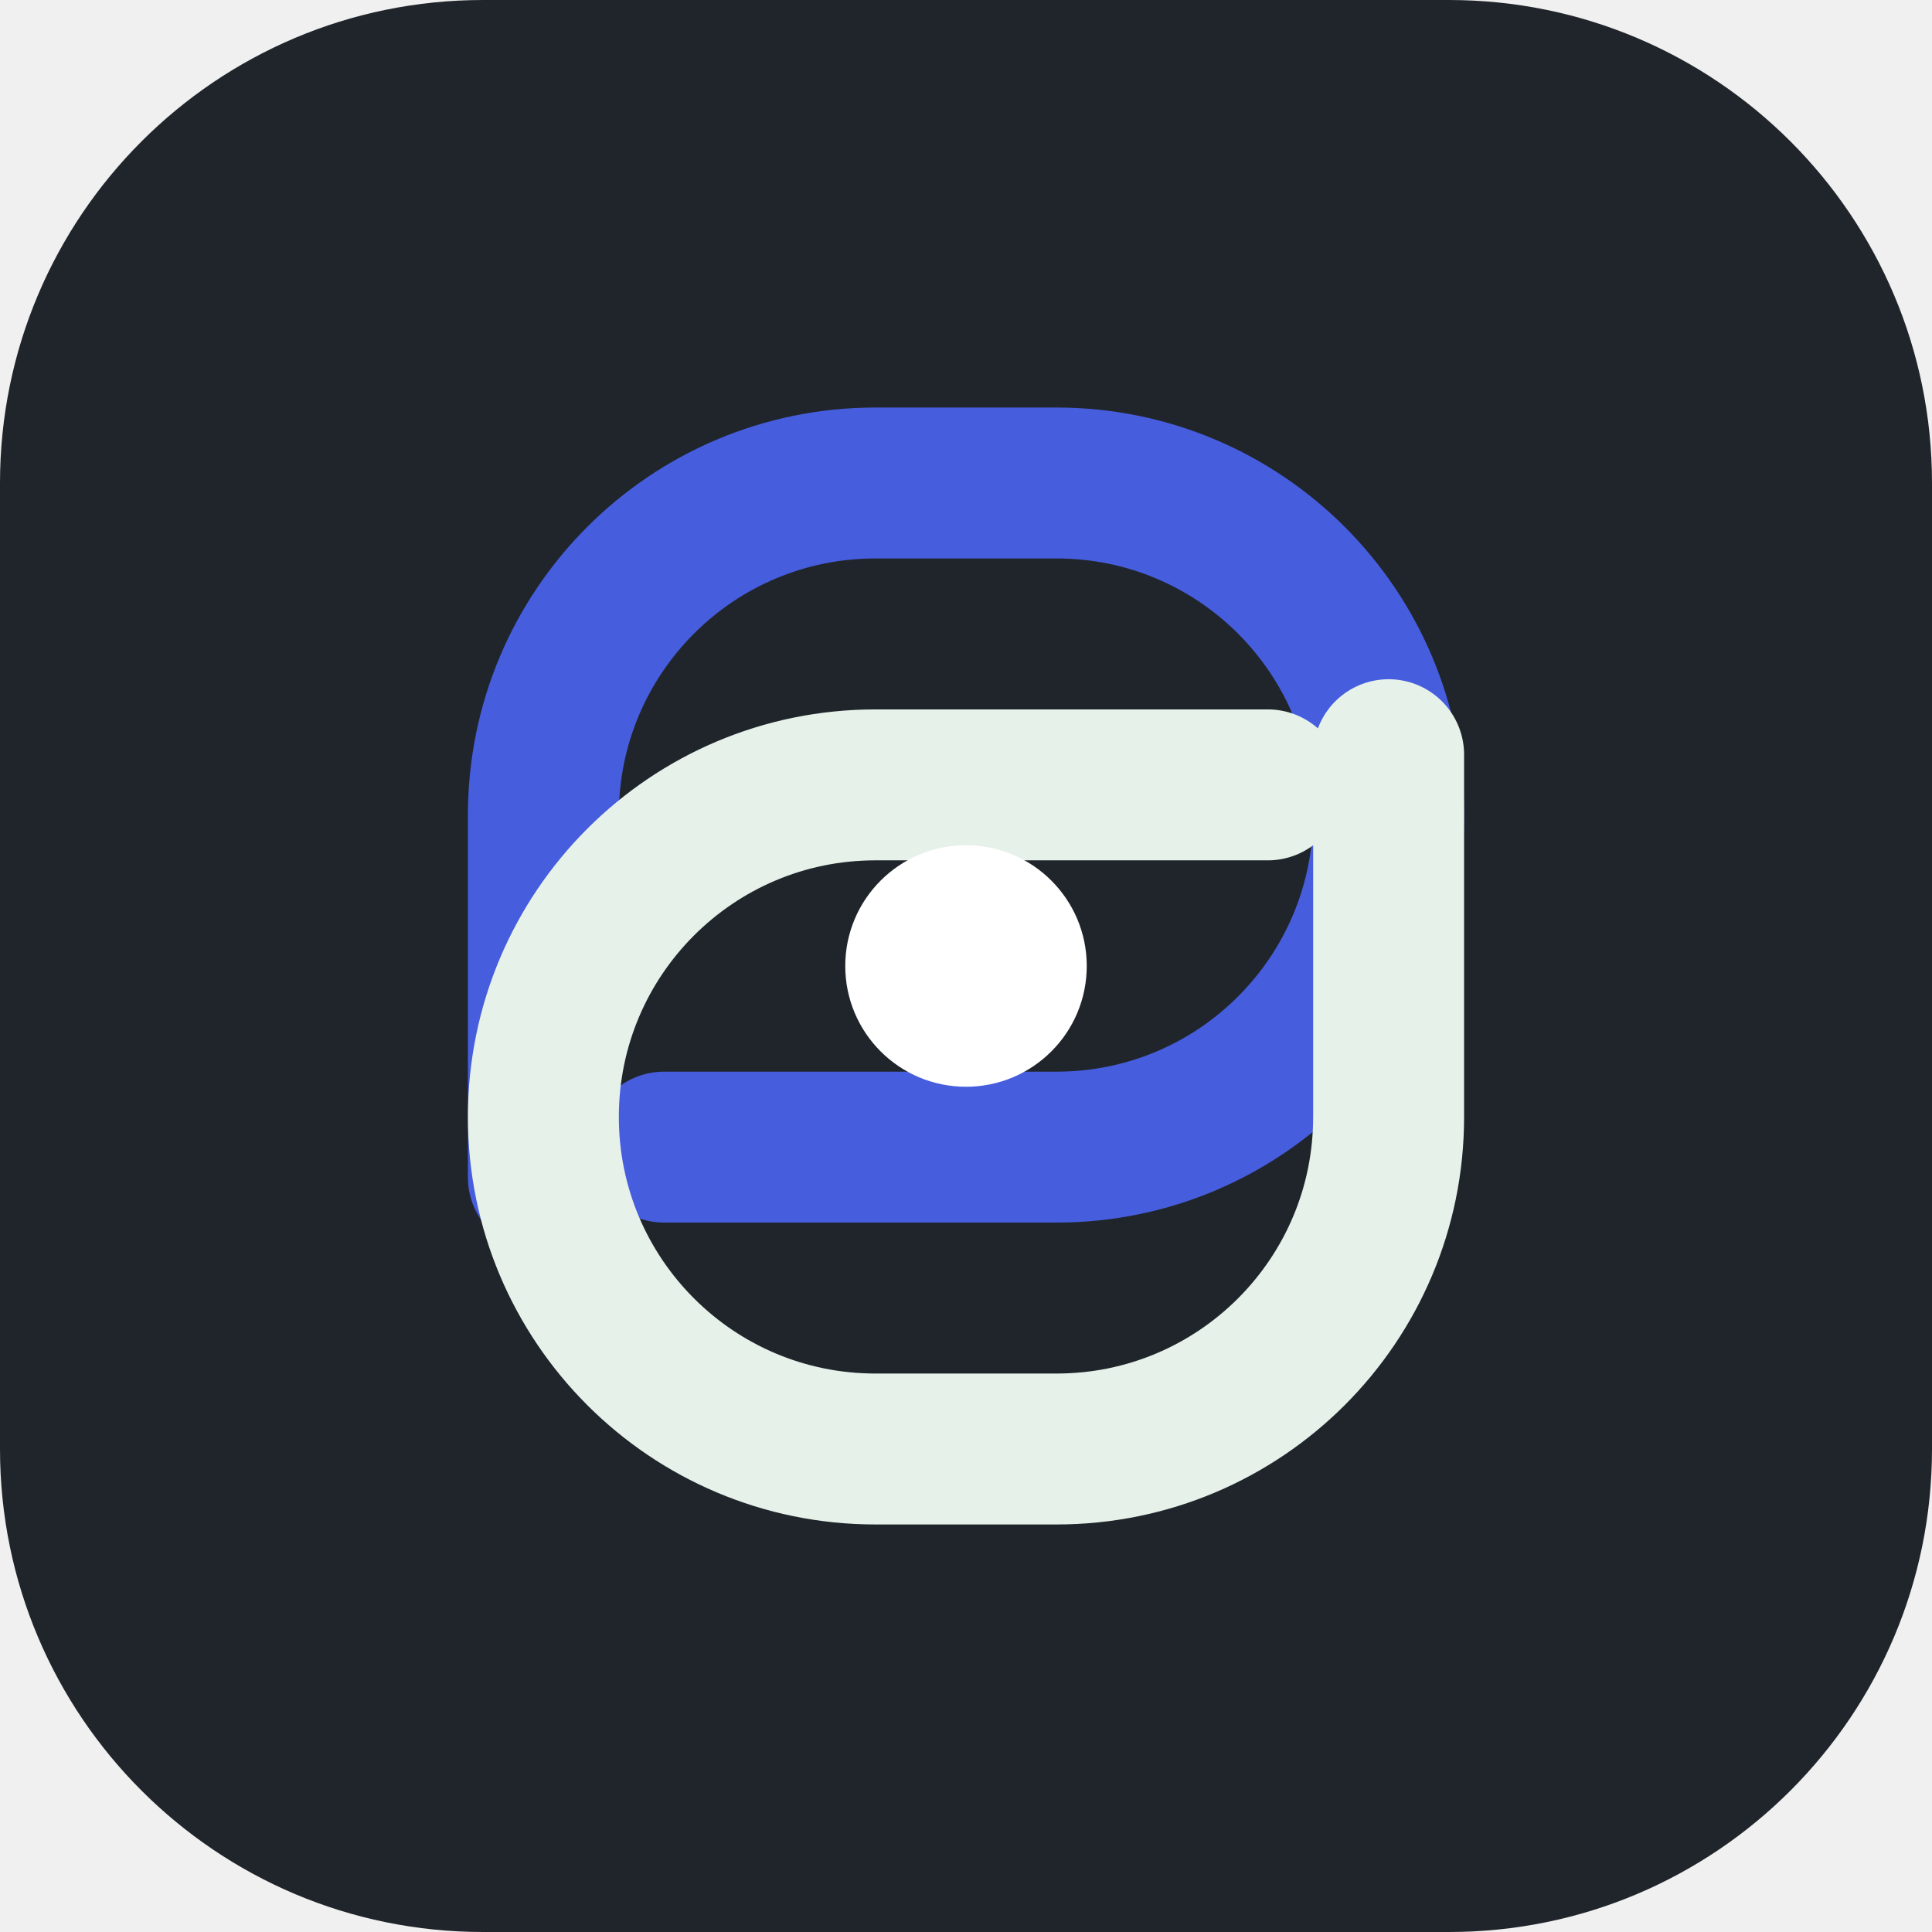
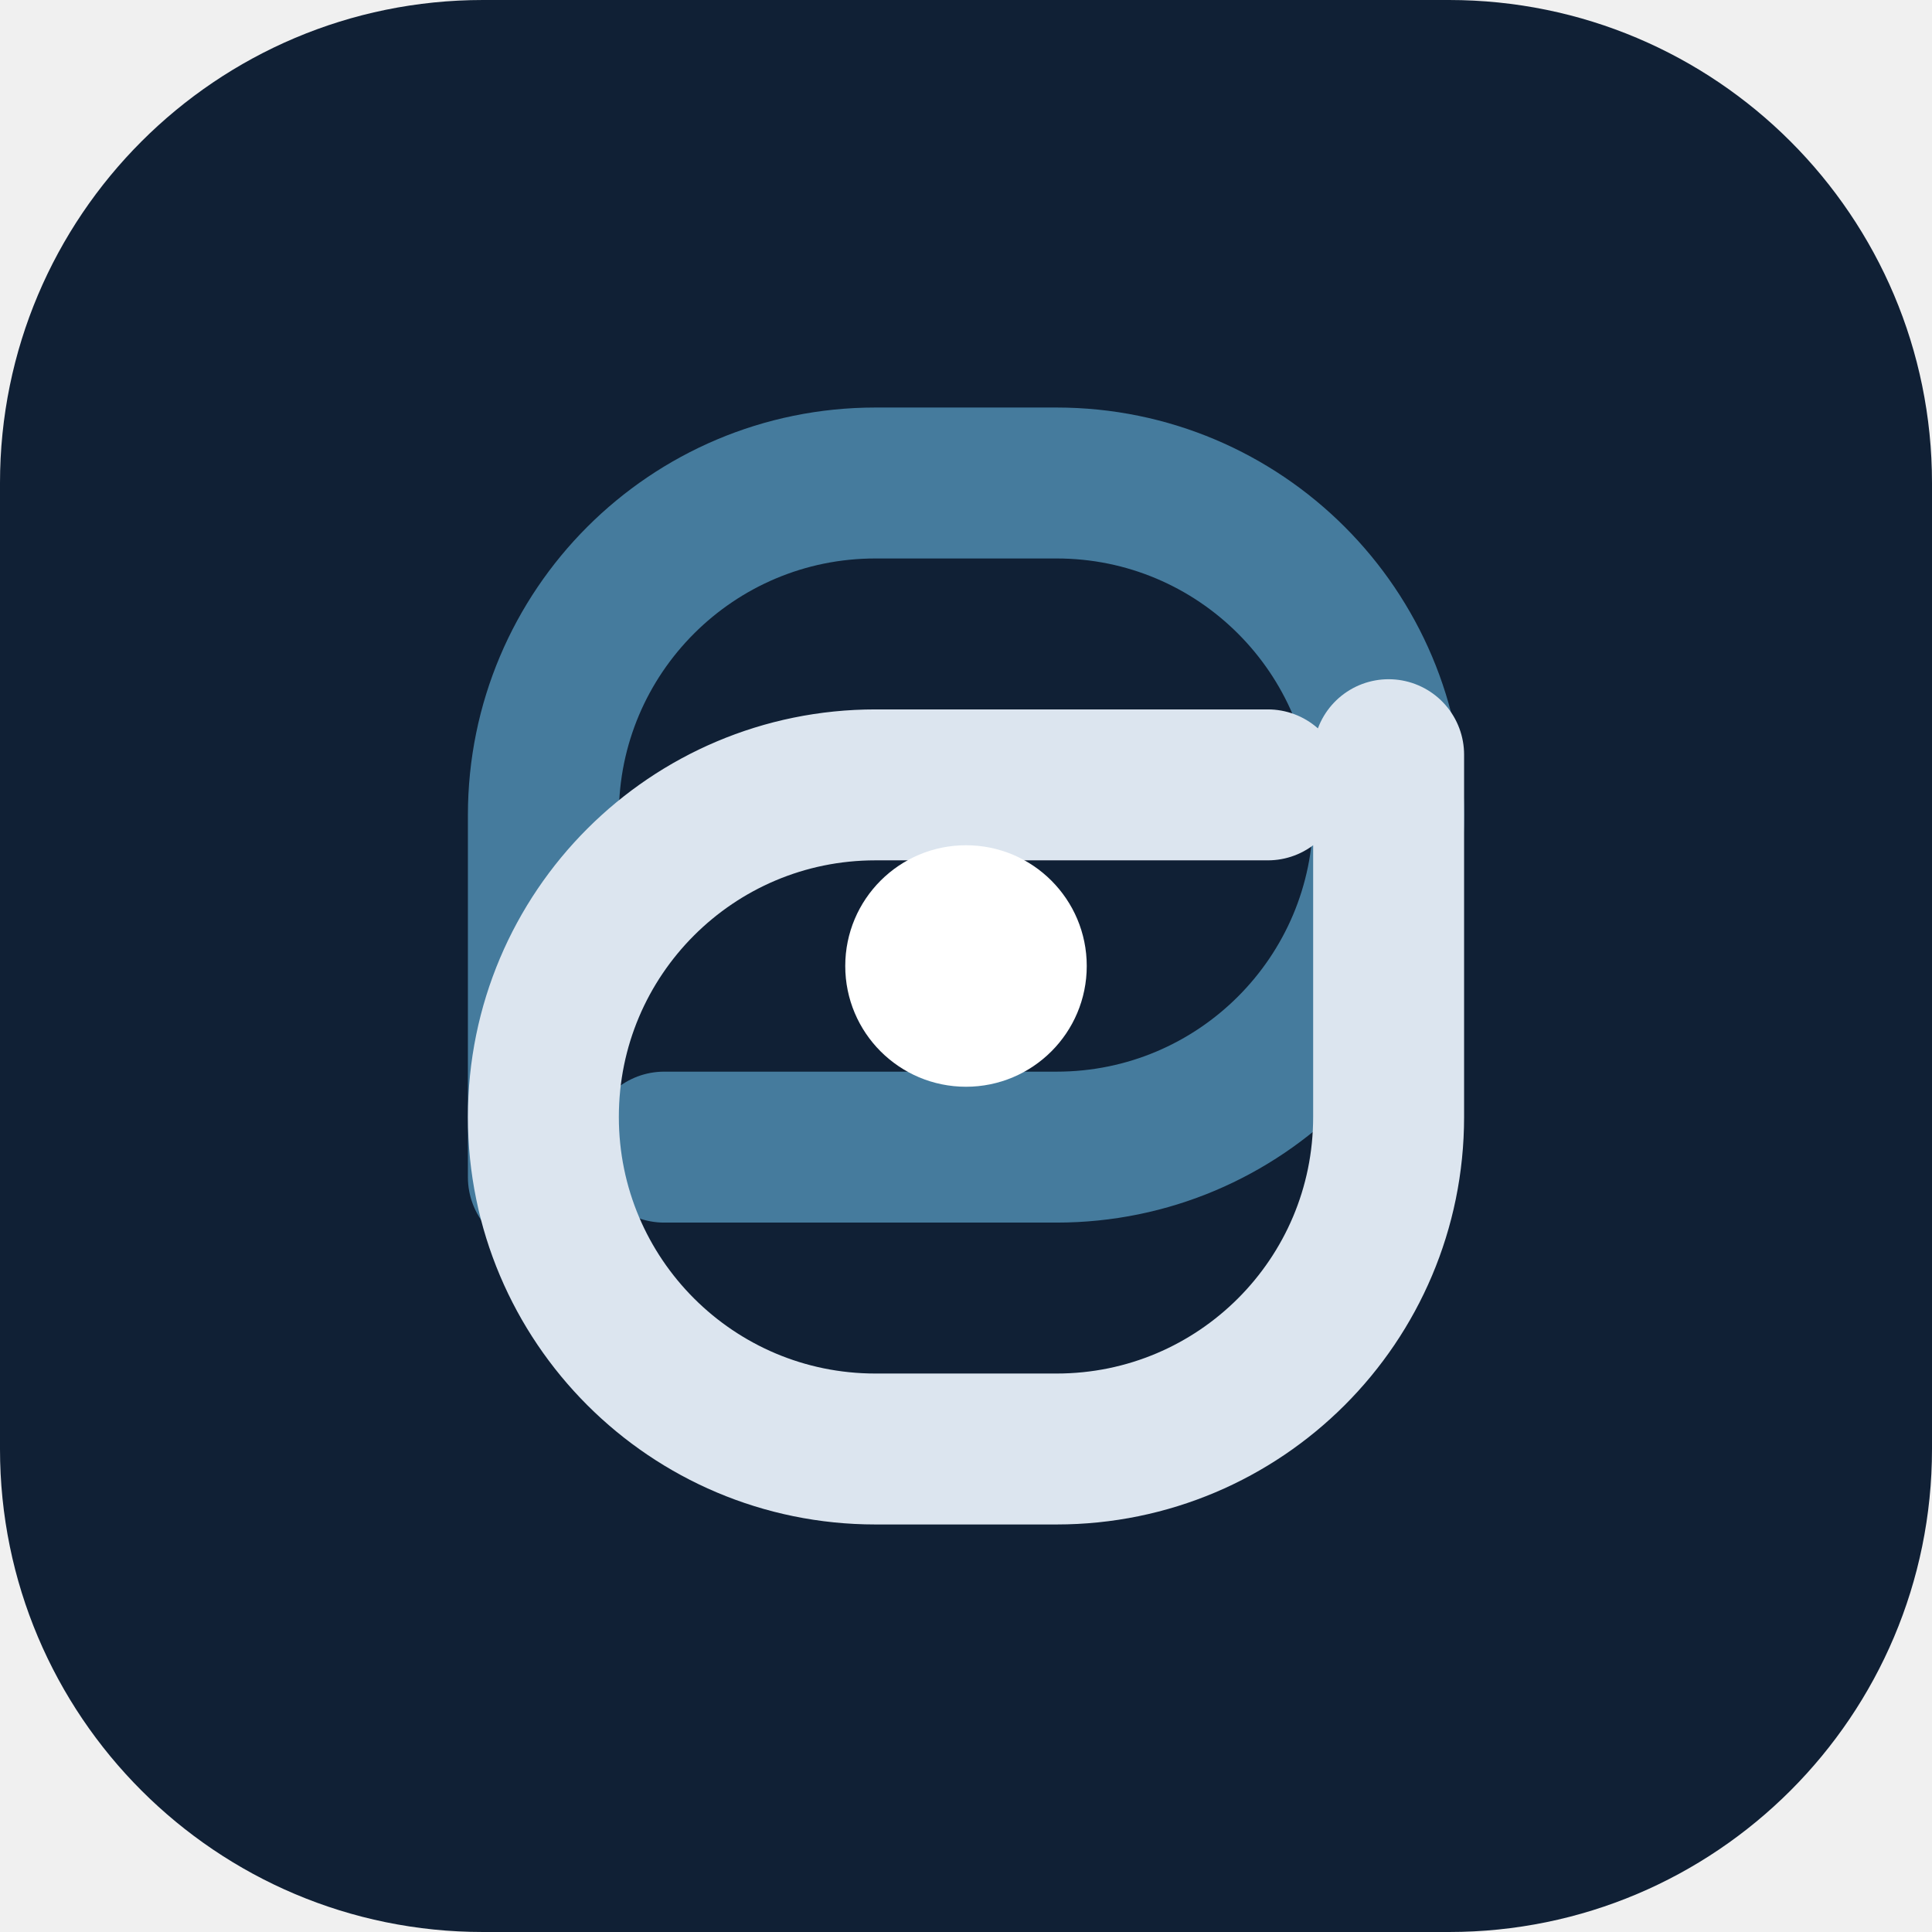
<svg xmlns="http://www.w3.org/2000/svg" viewBox="0 0 32 32" width="32" height="32" fill="none">
-   <rect width="32" height="32" rx="8" fill="#20252B" />
-   <path d="M9 19.5V13.5C9 10.462 11.462 8 14.5 8H17.5C20.538 8 23 10.462 23 13.5C23 16.538 20.538 19 17.5 19H11" stroke="#465DDE" stroke-width="2.5" stroke-linecap="round" stroke-linejoin="round" />
-   <path d="M23 12.5V18.5C23 21.538 20.538 24 17.5 24H14.5C11.462 24 9 21.538 9 18.5C9 15.462 11.462 13 14.5 13H21" stroke="#E6F1E9" stroke-width="2.5" stroke-linecap="round" stroke-linejoin="round" />
+   <rect width="32" height="32" rx="8" fill="#102035" />
+   <path d="M9 19.5V13.5C9 10.462 11.462 8 14.5 8H17.5C20.538 8 23 10.462 23 13.5C23 16.538 20.538 19 17.5 19H11" stroke="#457B9D" stroke-width="2.5" stroke-linecap="round" stroke-linejoin="round" />
+   <path d="M23 12.5V18.5C23 21.538 20.538 24 17.5 24H14.5C11.462 24 9 21.538 9 18.5C9 15.462 11.462 13 14.5 13H21" stroke="#DCE5EF" stroke-width="2.5" stroke-linecap="round" stroke-linejoin="round" />
  <circle cx="16" cy="16" r="2" fill="#FFFFFF" />
</svg>
